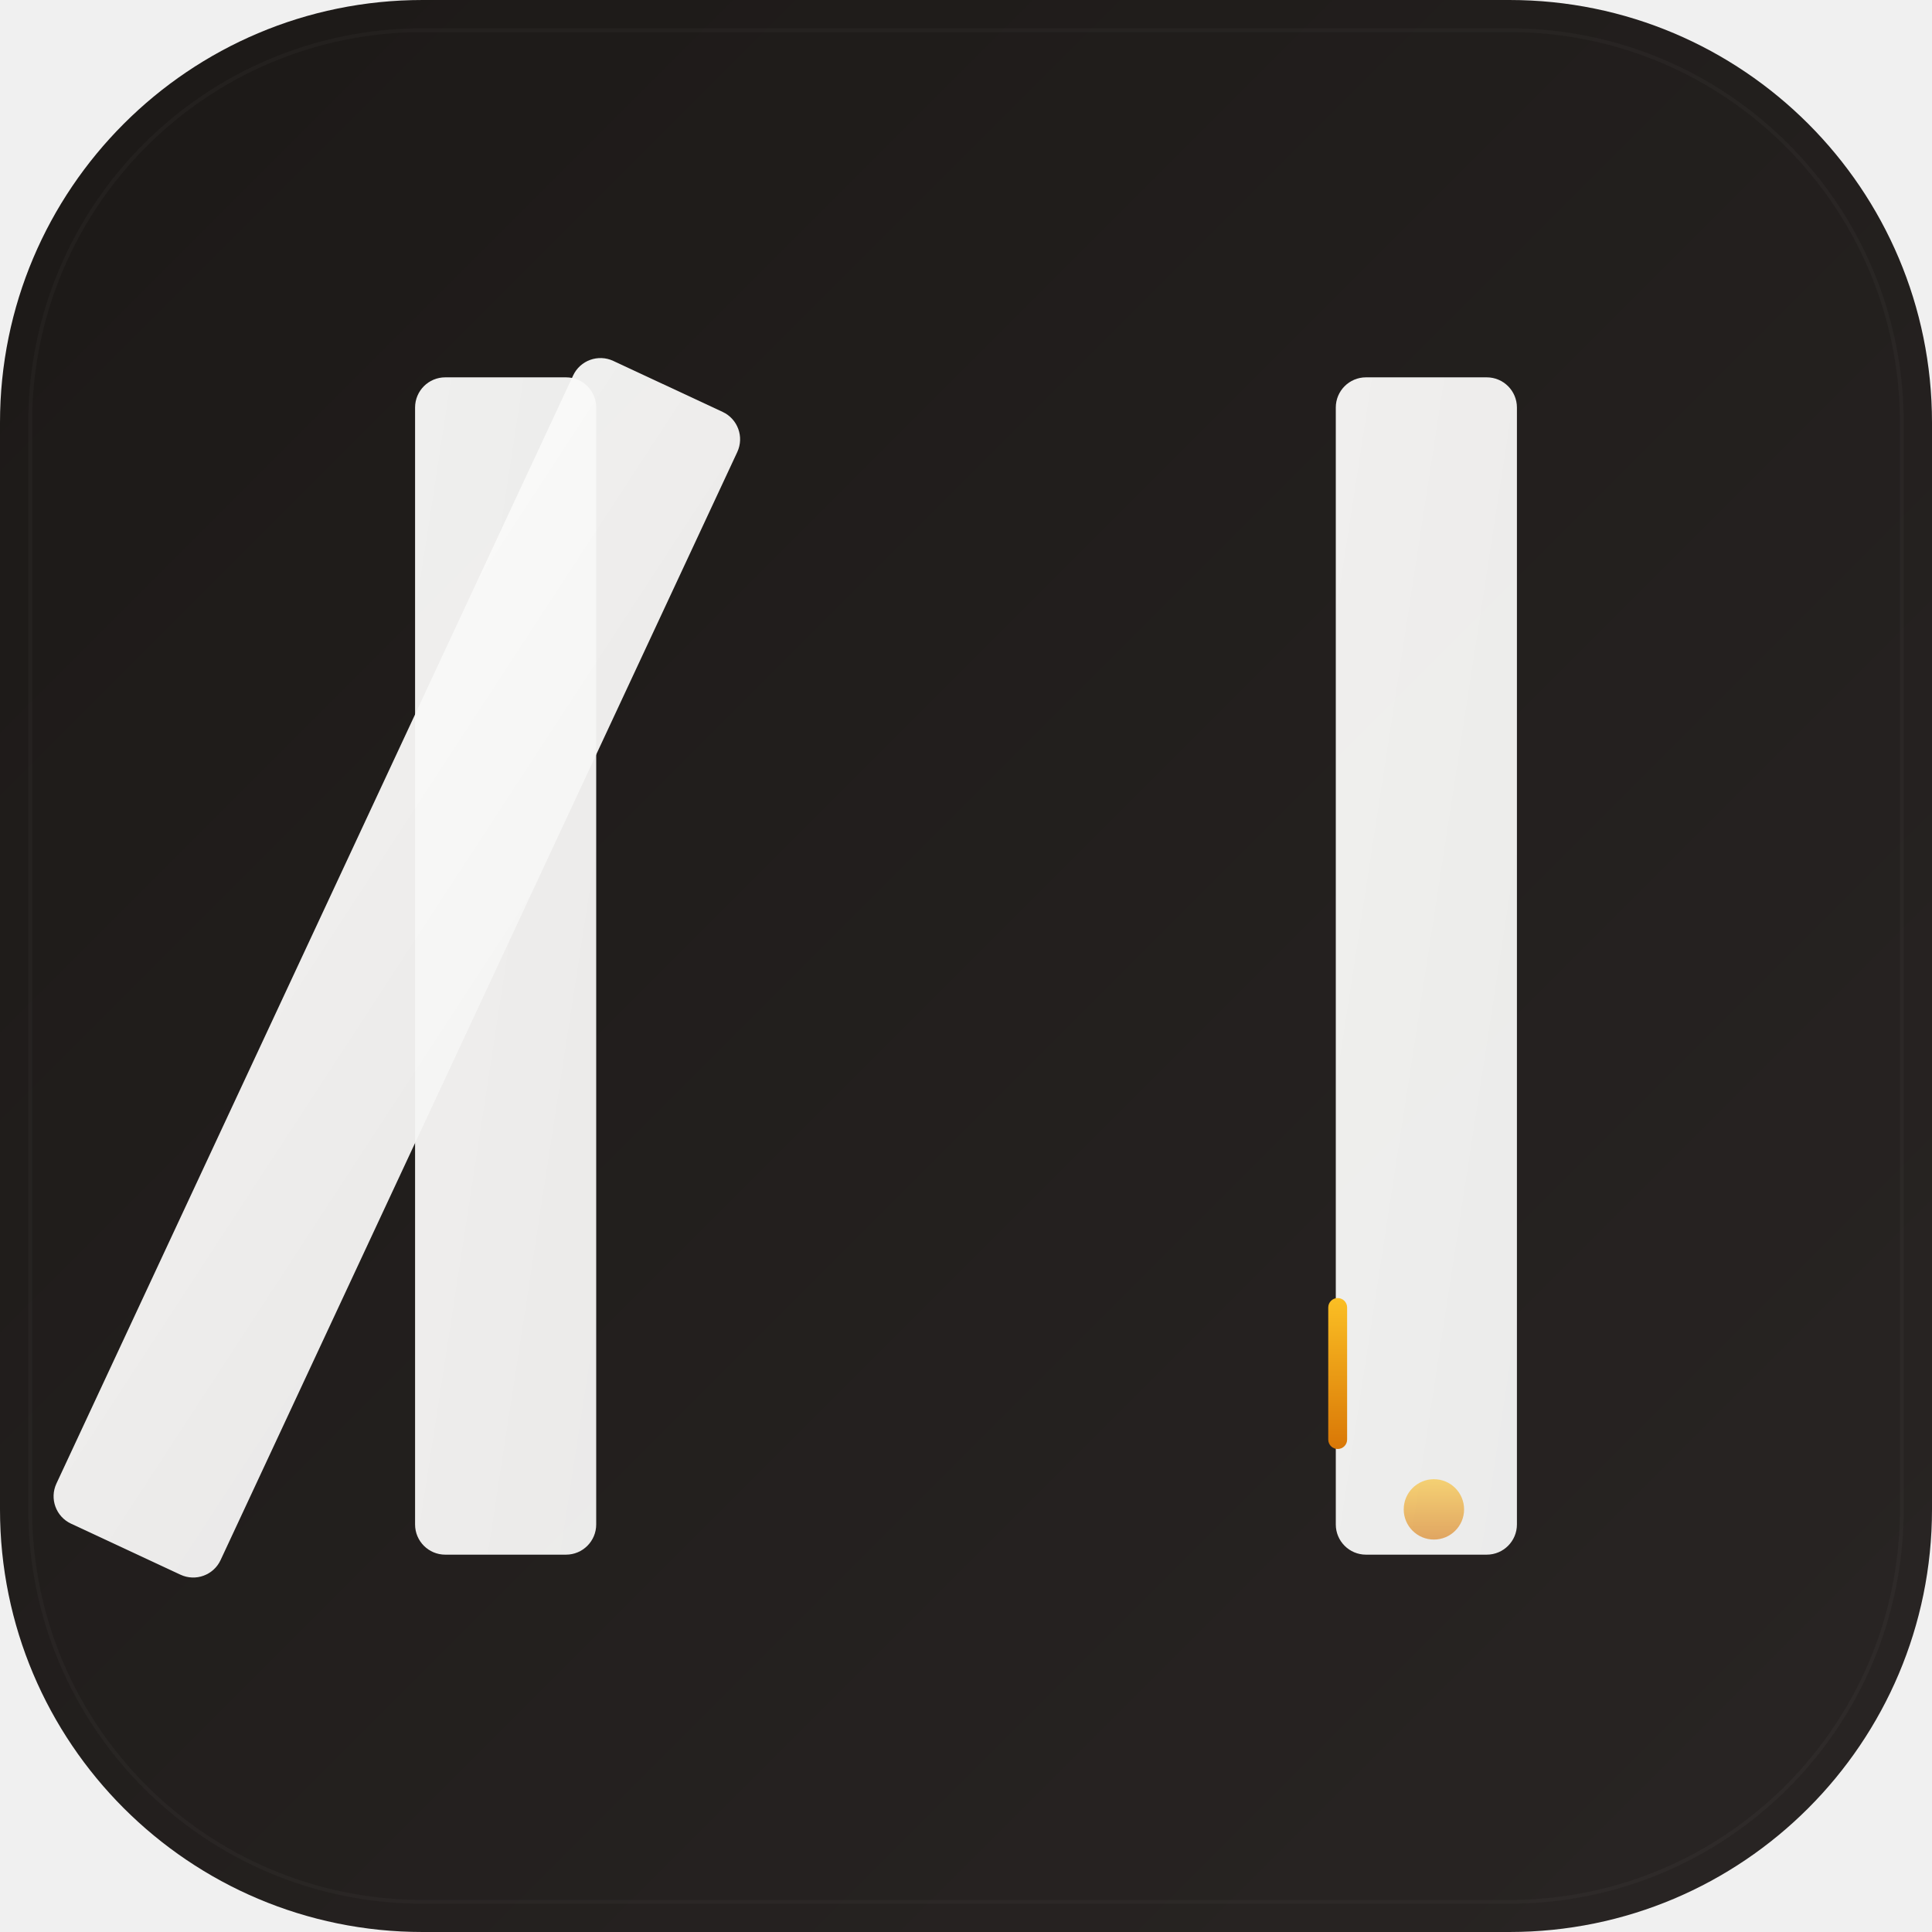
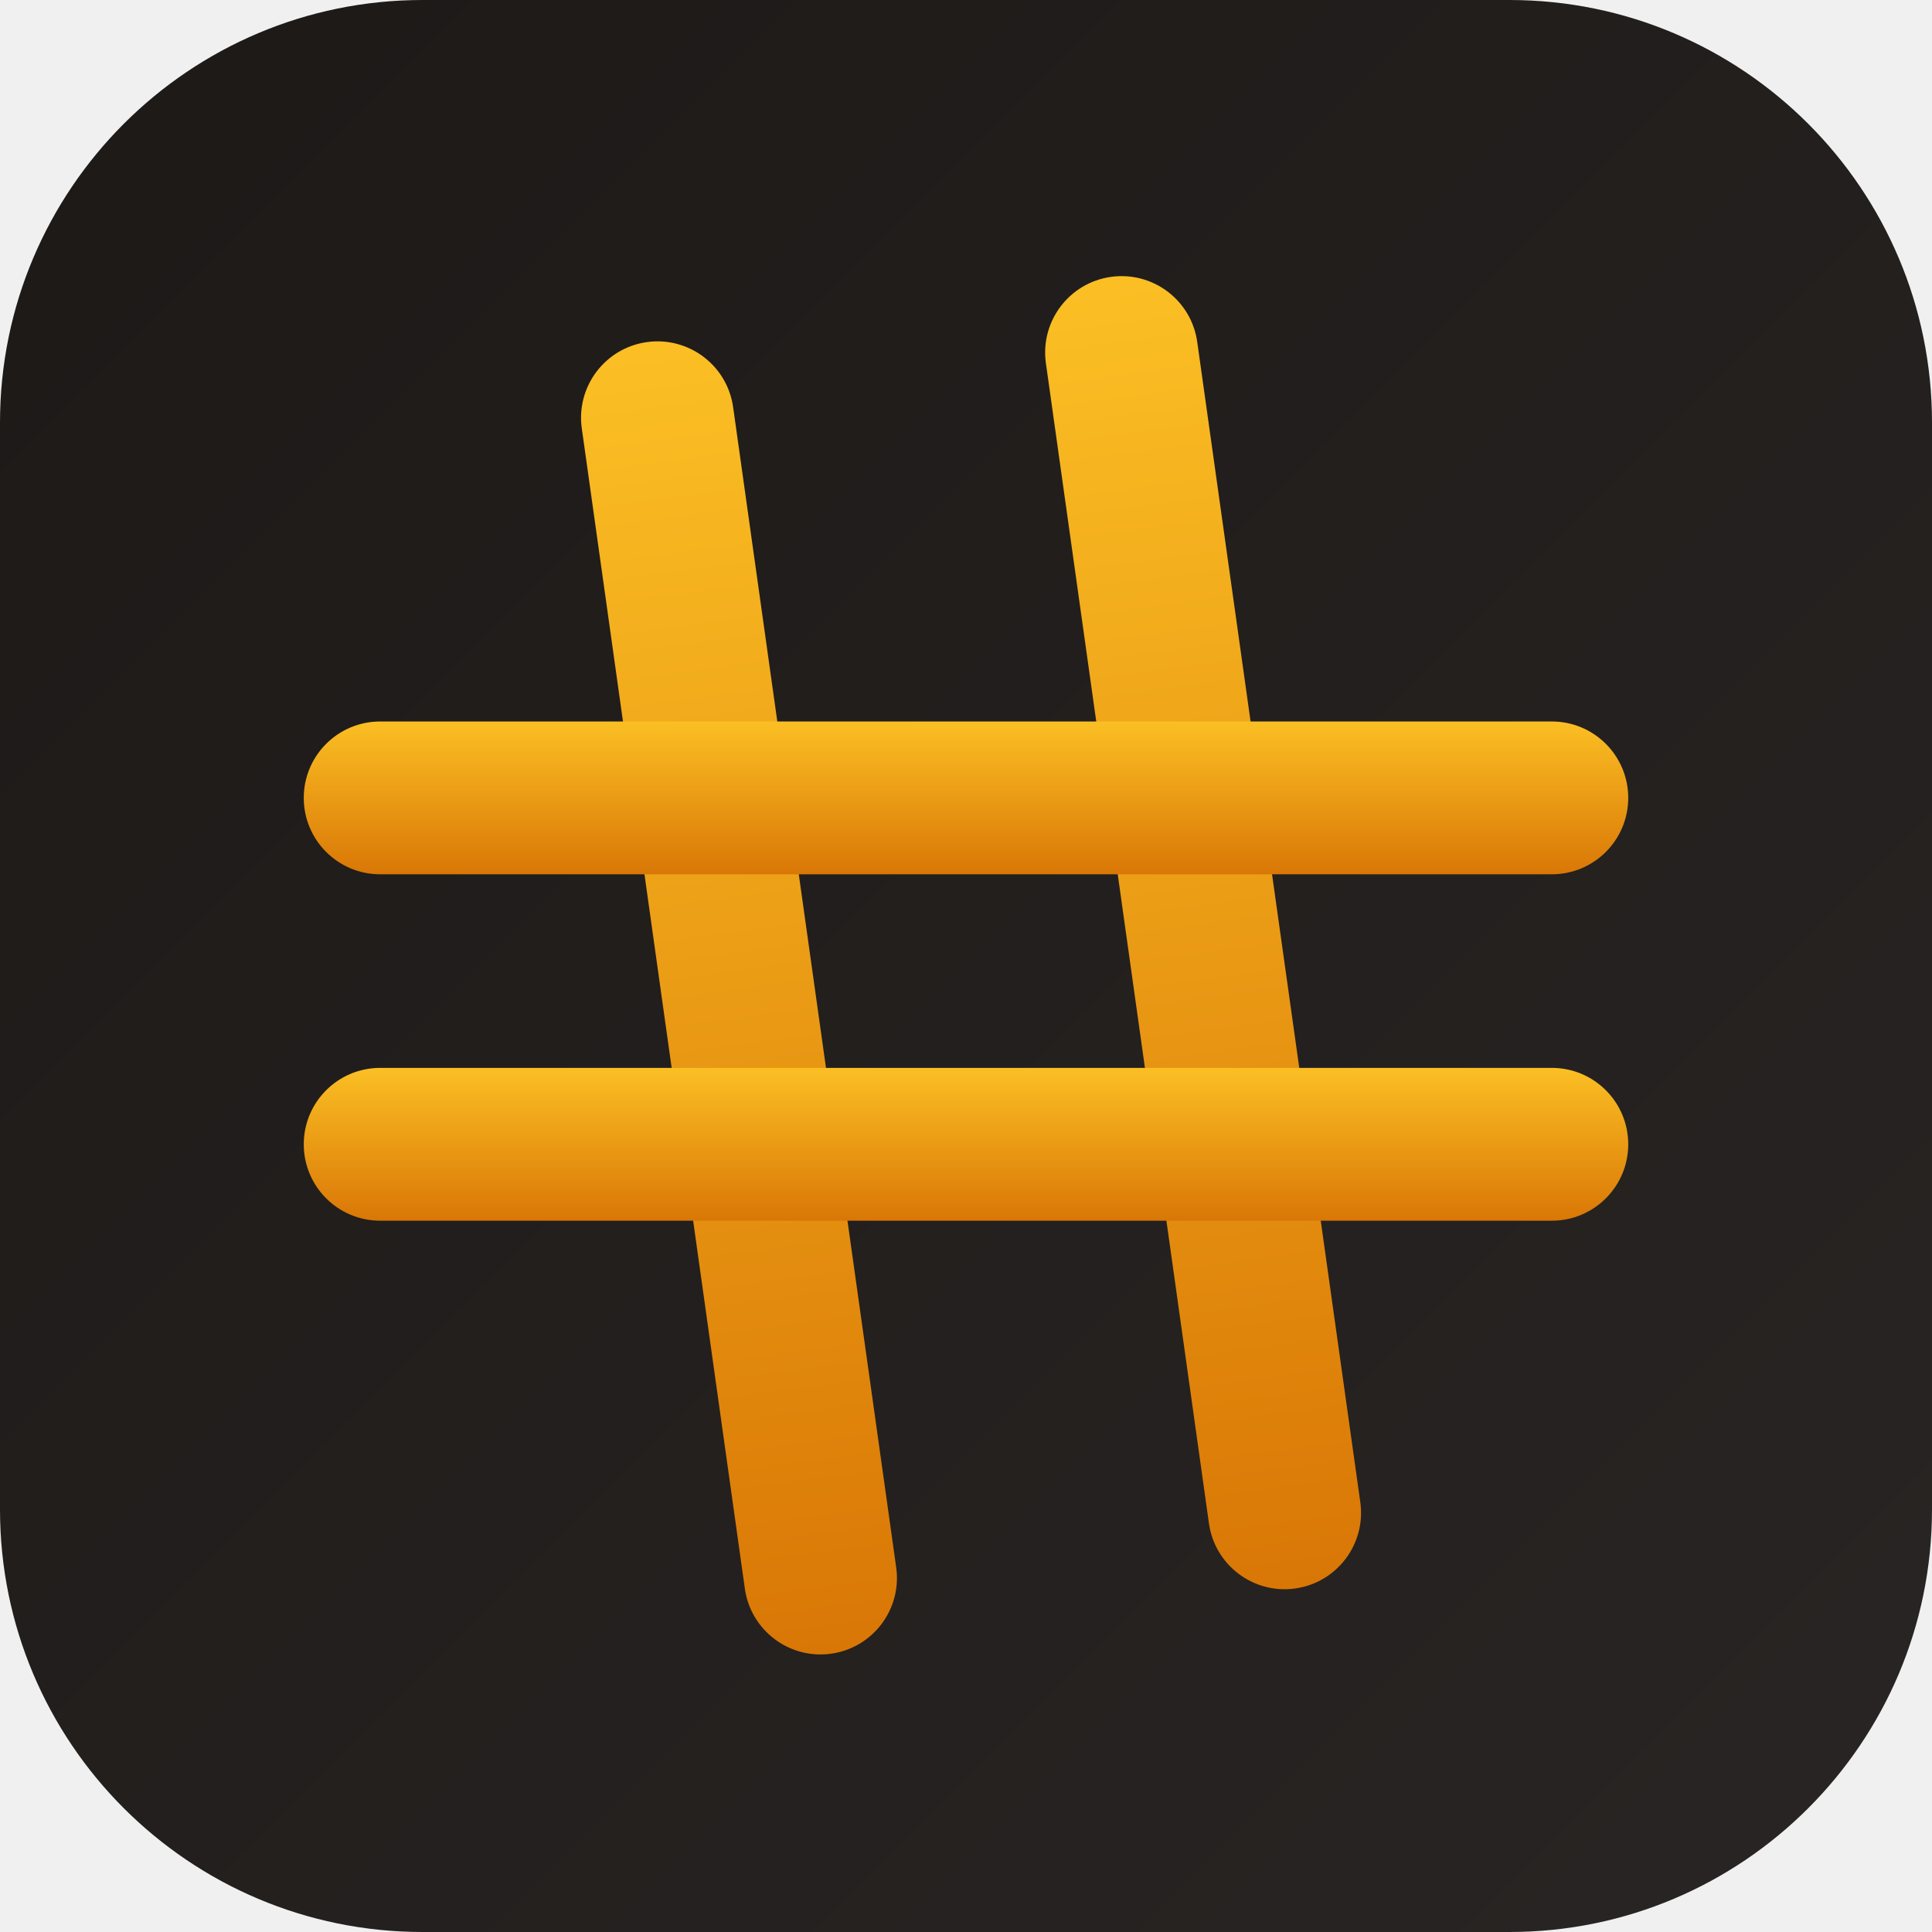
<svg xmlns="http://www.w3.org/2000/svg" viewBox="0 0 512 512">
  <defs>
    <linearGradient id="bg" x1="0%" y1="0%" x2="100%" y2="100%">
      <stop offset="0%" style="stop-color:#1c1917" />
      <stop offset="100%" style="stop-color:#292524" />
    </linearGradient>
    <linearGradient id="amber" x1="0%" y1="0%" x2="0%" y2="100%">
      <stop offset="0%" style="stop-color:#fbbf24" />
      <stop offset="100%" style="stop-color:#d97706" />
    </linearGradient>
-     <linearGradient id="paper" x1="0%" y1="0%" x2="100%" y2="100%">
-       <stop offset="0%" style="stop-color:#fafaf9" />
-       <stop offset="100%" style="stop-color:#f5f5f4" />
-     </linearGradient>
  </defs>
  <rect width="512" height="512" rx="112" ry="112" fill="url(#bg)" />
-   <rect x="8" y="8" width="496" height="496" rx="104" ry="104" fill="none" stroke="#ffffff" stroke-opacity="0.03" stroke-width="1" />
-   <g transform="translate(110, 100)">
-     <rect x="0" y="0" width="48" height="312" rx="8" fill="url(#paper)" opacity="0.95" />
-     <rect x="0" y="0" width="48" height="340" rx="8" fill="url(#paper)" opacity="0.95" transform="rotate(25, 24, 0) translate(40, -16)" />
-     <rect x="244" y="0" width="48" height="312" rx="8" fill="url(#paper)" opacity="0.95" />
+   <g transform="translate(256, 256) scale(1.35)">
+     <rect x="-60" y="-130" width="30" height="260" rx="15" fill="url(#amber)" transform="rotate(-8)" />
+     <rect x="32" y="-130" width="30" height="260" rx="15" fill="url(#amber)" transform="rotate(-8)" />
+     <rect x="-130" y="-48" width="260" height="30" rx="15" fill="url(#amber)" />
+     <rect x="-130" y="20" width="260" height="30" rx="15" fill="url(#amber)" />
  </g>
-   <rect x="352" y="344" width="5" height="40" rx="2.5" fill="url(#amber)" />
-   <circle cx="380" cy="400" r="8" fill="url(#amber)" opacity="0.6" />
</svg>
